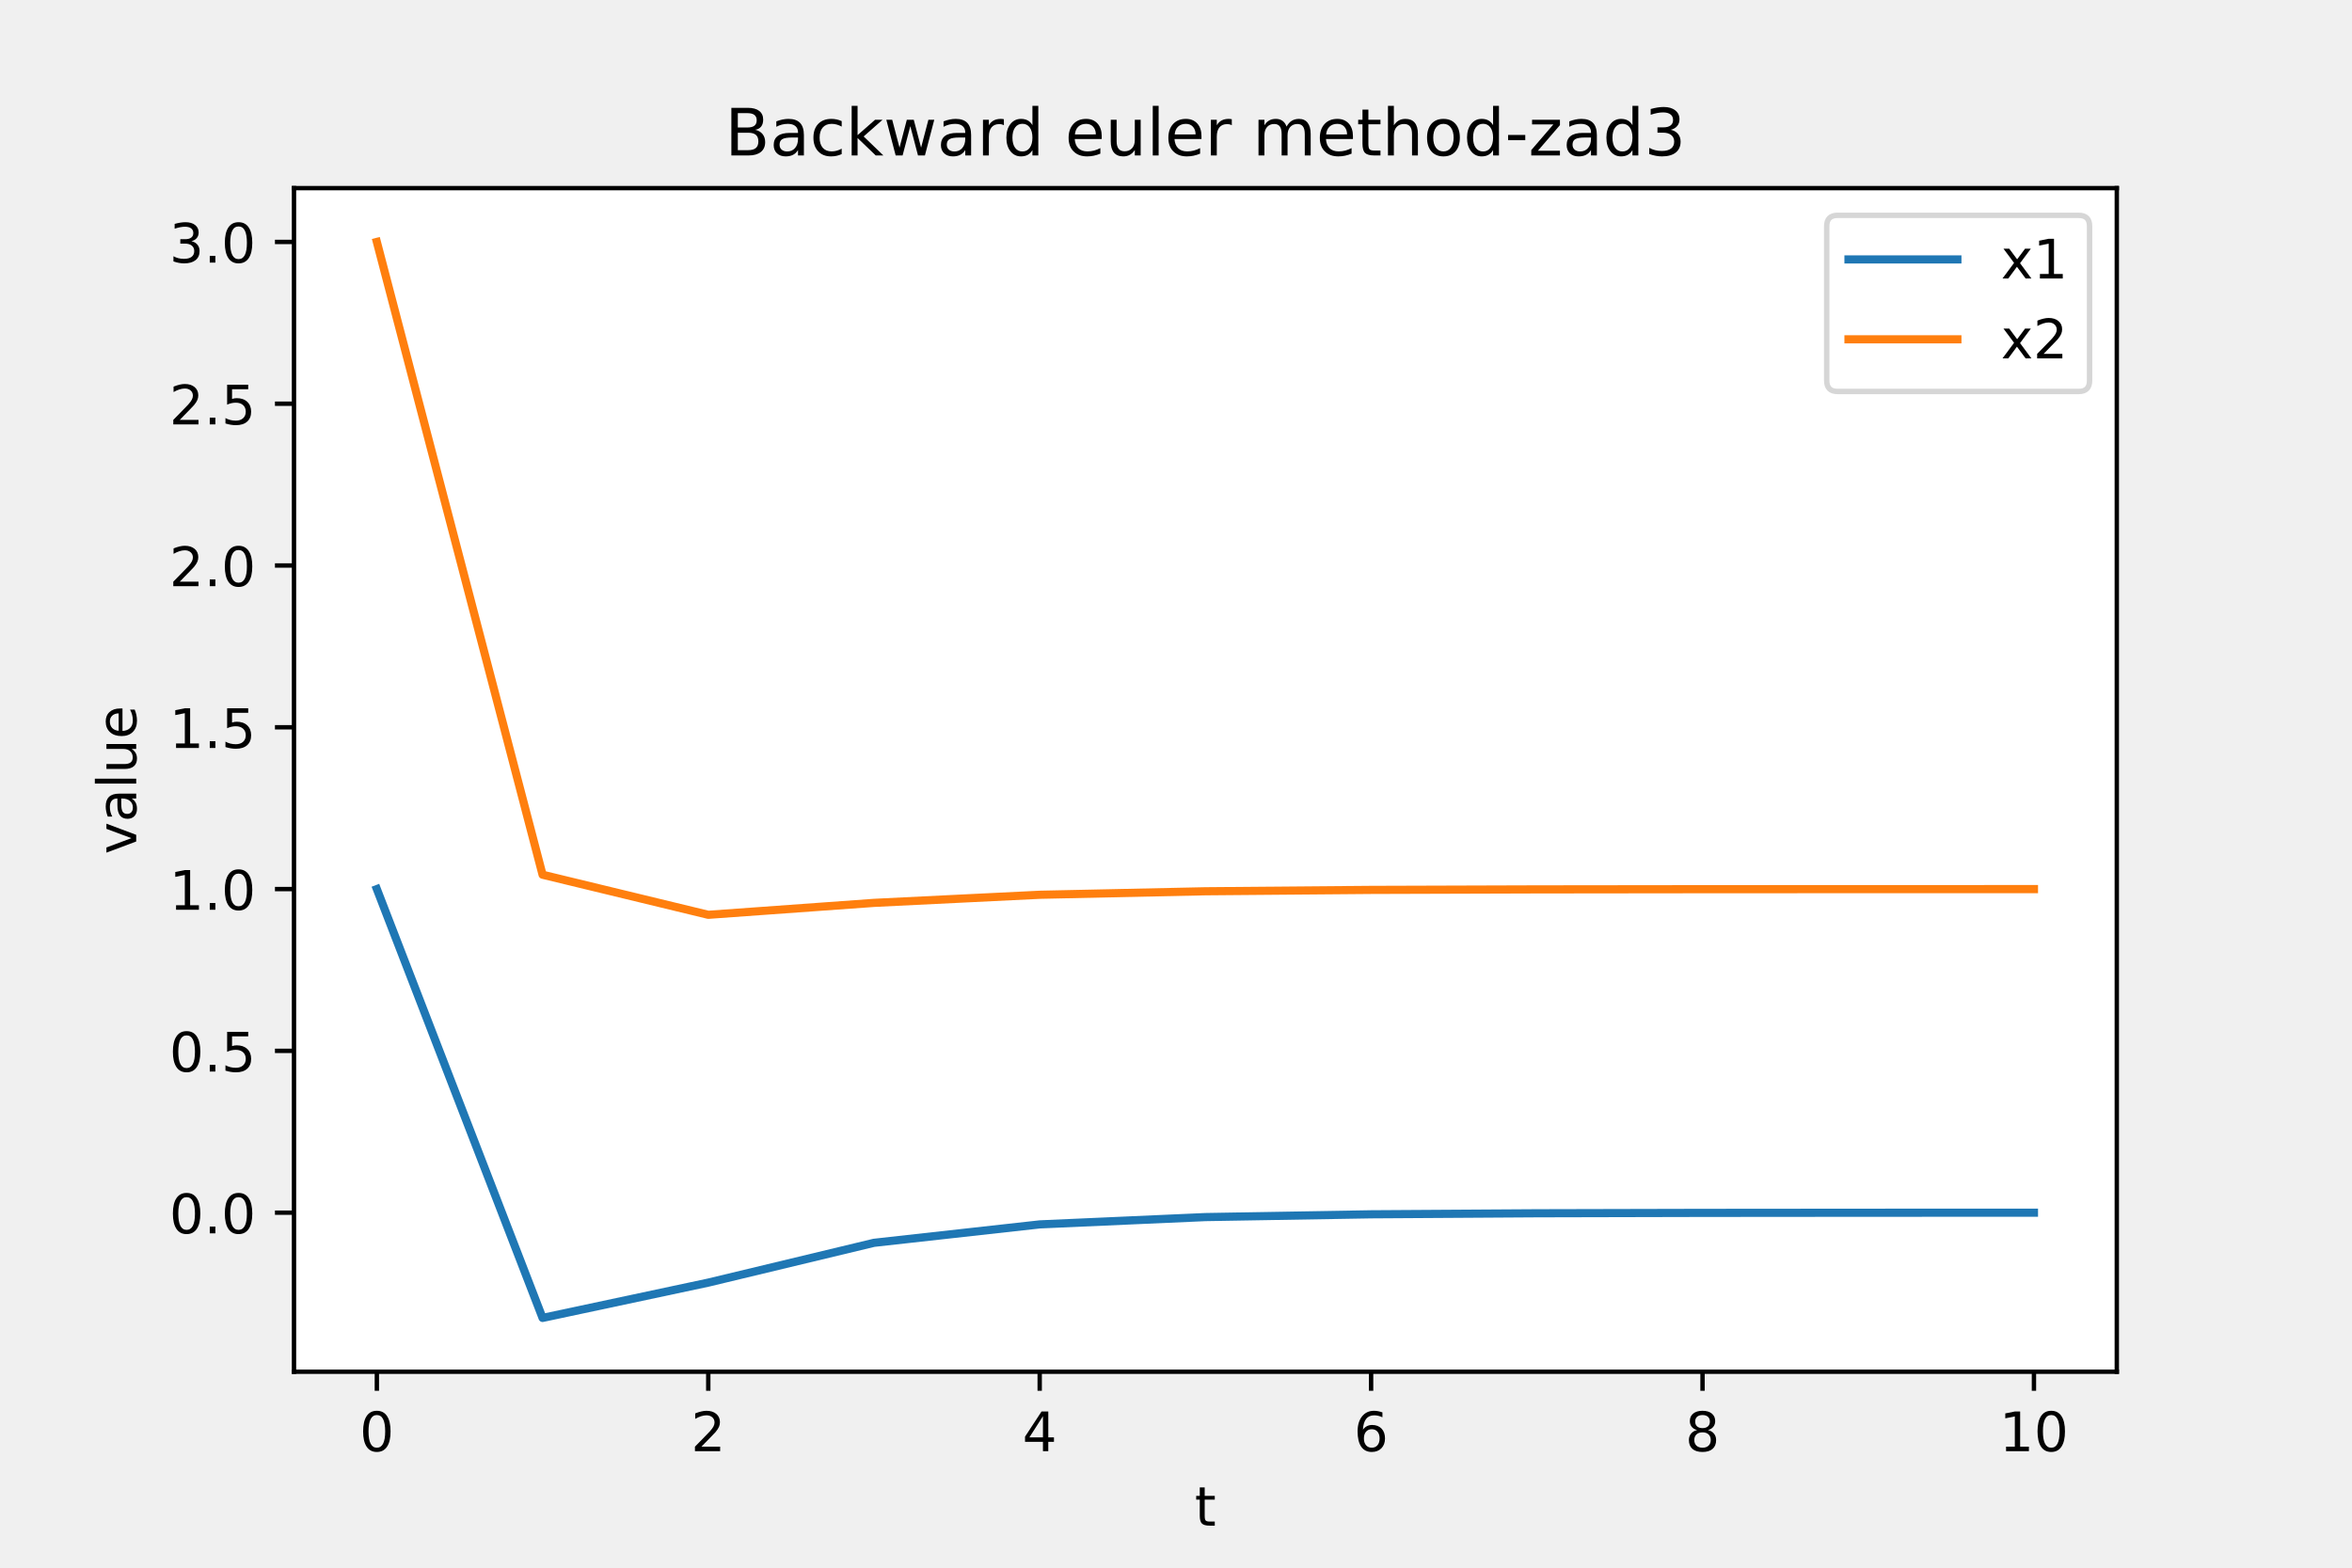
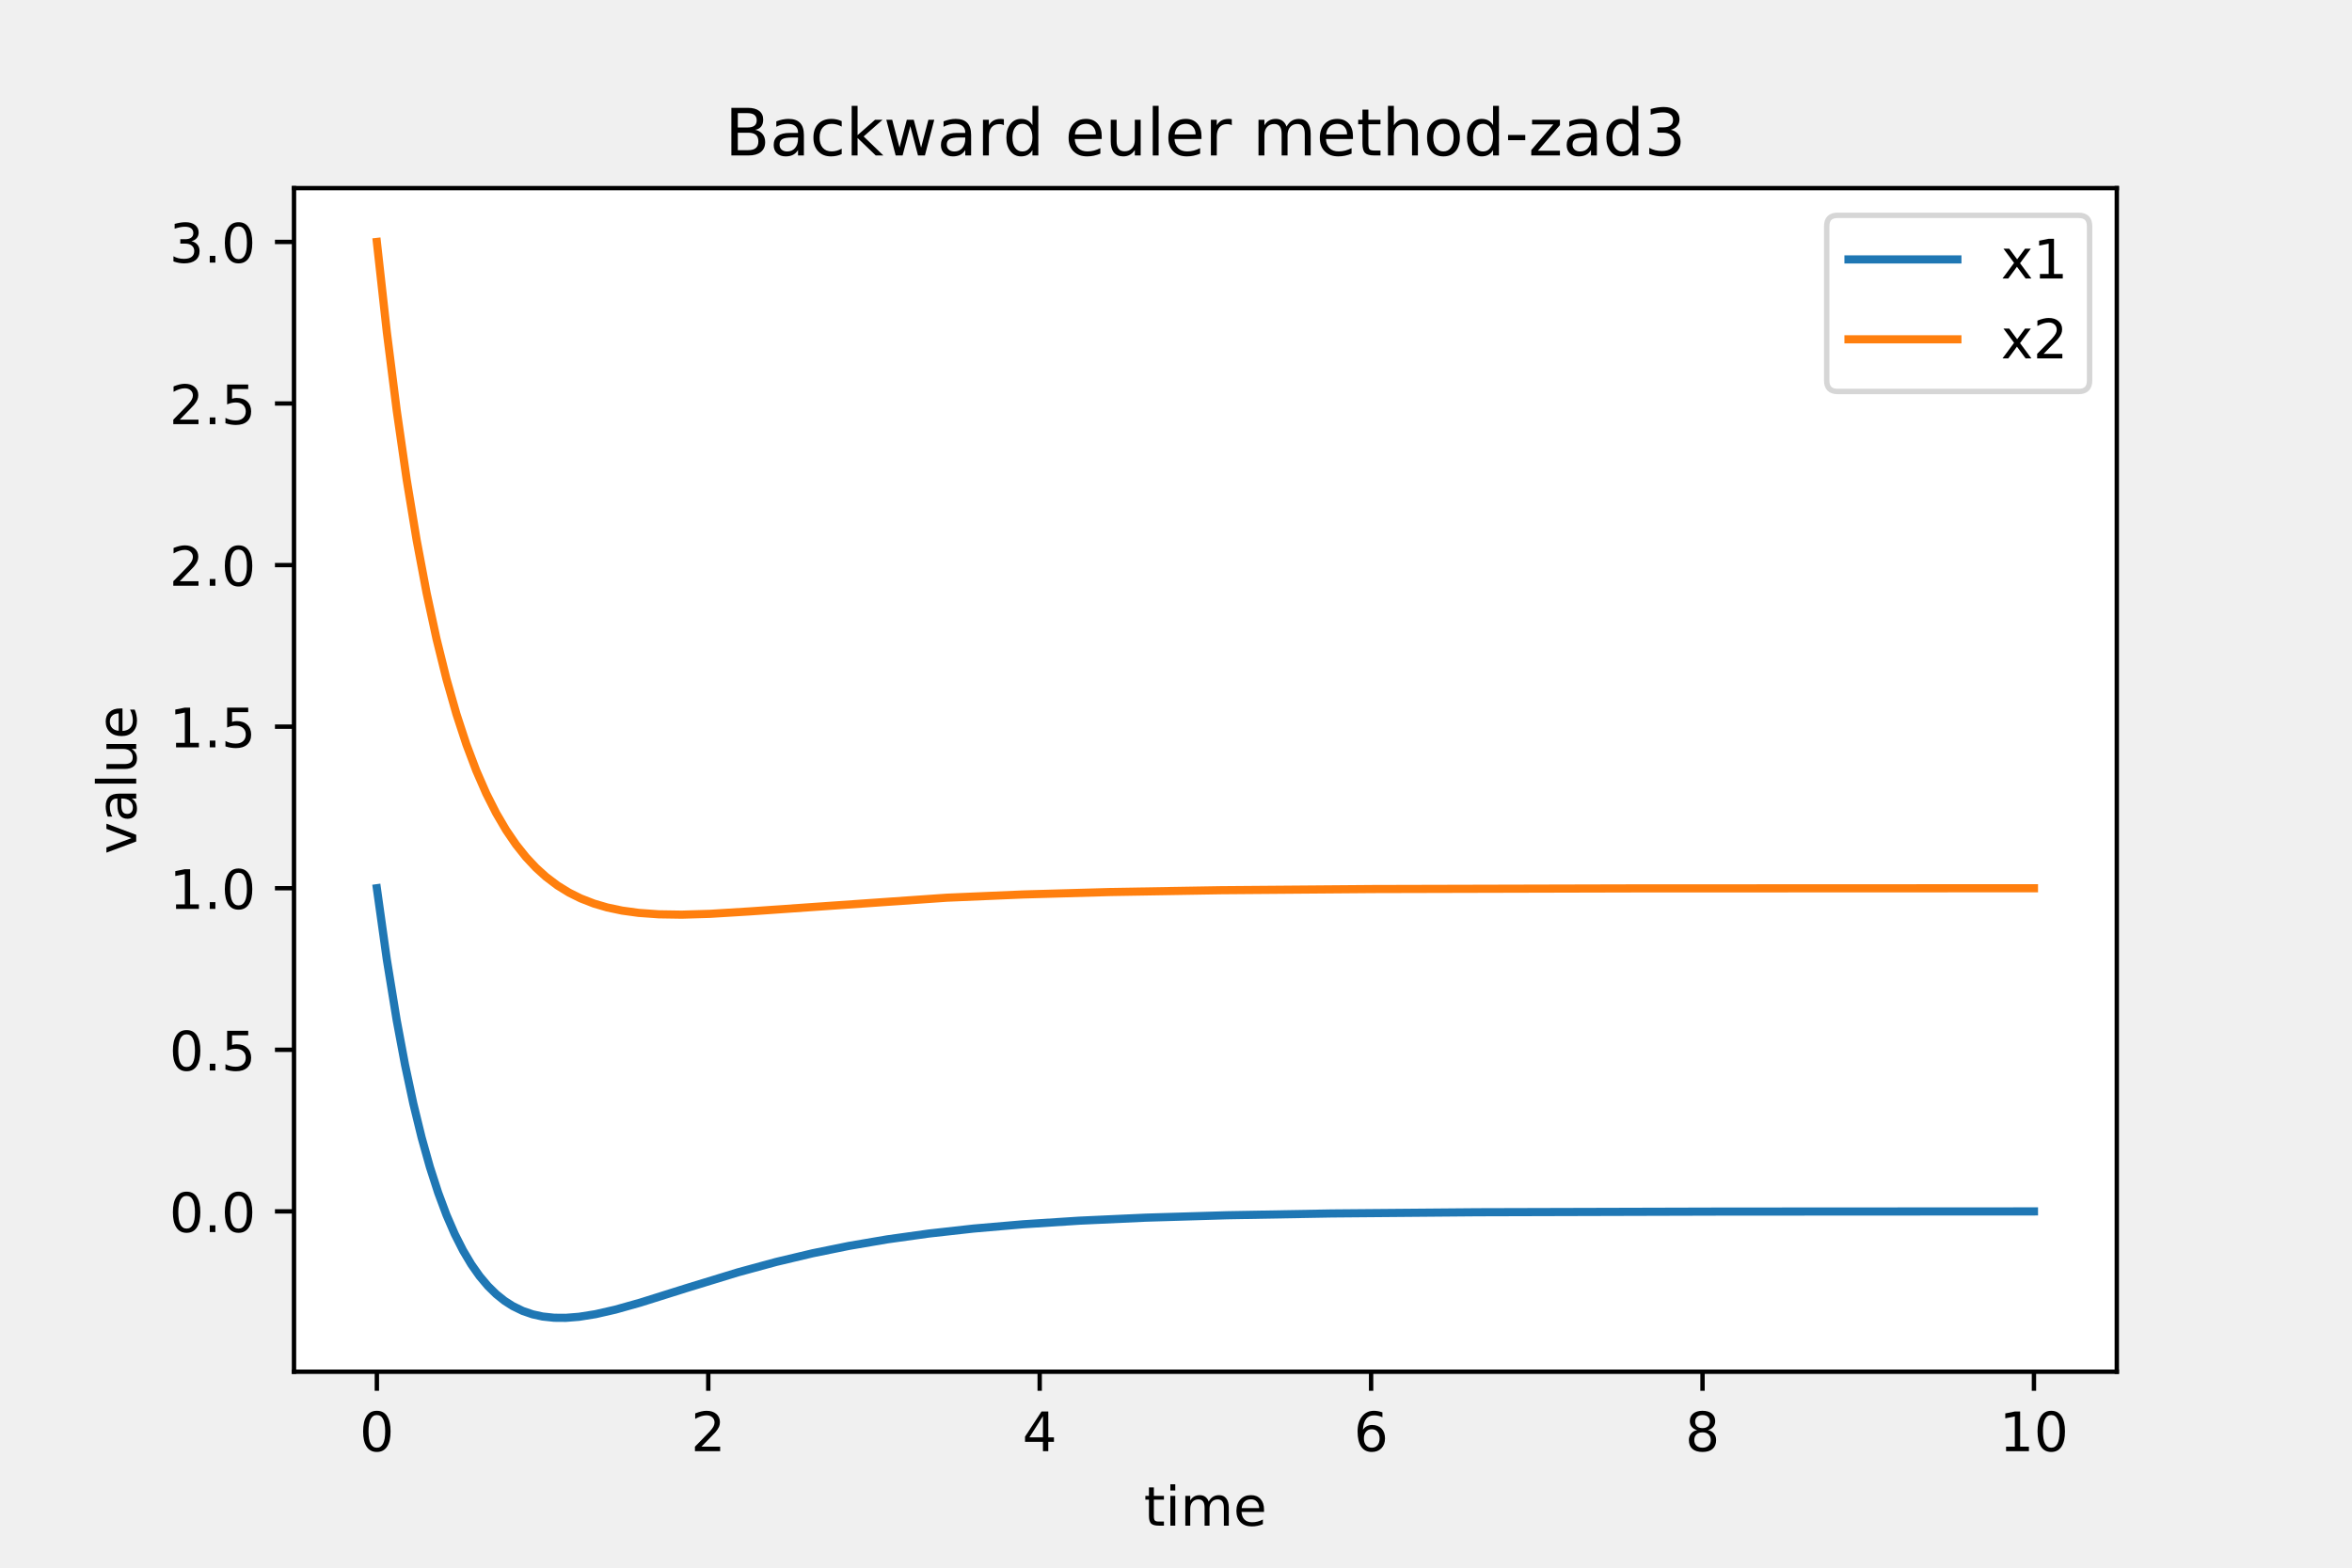
<svg xmlns="http://www.w3.org/2000/svg" xmlns:xlink="http://www.w3.org/1999/xlink" height="288pt" version="1.1" viewBox="0 0 432 288" width="432pt">
  <defs>
    <style type="text/css">*{stroke-linecap:butt;stroke-linejoin:round;}</style>
  </defs>
  <g id="figure_1">
    <g id="patch_1">
      <path d="M 0 288  L 432 288  L 432 0  L 0 0  z " style="fill:none;" />
    </g>
    <g id="axes_1">
      <g id="patch_2">
        <path d="M 54 252  L 388.8 252  L 388.8 34.56  L 54 34.56  z " style="fill:#ffffff;" />
      </g>
      <g id="matplotlib.axis_1">
        <g id="xtick_1">
          <g id="line2d_1">
            <defs>
-               <path d="M 0 0  L 0 3.5  " id="m00fe6ed8d9" style="stroke:#000000;stroke-width:0.8;" />
-             </defs>
-             <g>
-               <use style="stroke:#000000;stroke-width:0.8;" x="69.218" xlink:href="#m00fe6ed8d9" y="252" />
+               <path d="M 0 0  L 0 3.5  " id="ma1a1197de5" style="stroke:#000000;stroke-width:0.8;" />
+             </defs>
+             <g>
+               <use style="stroke:#000000;stroke-width:0.8;" x="69.218" xlink:href="#ma1a1197de5" y="252" />
            </g>
          </g>
          <g id="text_1">
            <g transform="translate(66.03693 266.5984)scale(0.1 -0.1)">
              <defs>
                <path d="M 31.781 66.406  Q 24.172 66.406 20.328 58.906  Q 16.5 51.422 16.5 36.375  Q 16.5 21.391 20.328 13.891  Q 24.172 6.391 31.781 6.391  Q 39.453 6.391 43.281 13.891  Q 47.125 21.391 47.125 36.375  Q 47.125 51.422 43.281 58.906  Q 39.453 66.406 31.781 66.406  z M 31.781 74.219  Q 44.047 74.219 50.516 64.516  Q 56.984 54.828 56.984 36.375  Q 56.984 17.969 50.516 8.266  Q 44.047 -1.422 31.781 -1.422  Q 19.531 -1.422 13.062 8.266  Q 6.594 17.969 6.594 36.375  Q 6.594 54.828 13.062 64.516  Q 19.531 74.219 31.781 74.219  z " id="DejaVuSans-48" />
              </defs>
              <use xlink:href="#DejaVuSans-48" />
            </g>
          </g>
        </g>
        <g id="xtick_2">
          <g id="line2d_2">
            <g>
-               <use style="stroke:#000000;stroke-width:0.8;" x="130.091" xlink:href="#m00fe6ed8d9" y="252" />
+               <use style="stroke:#000000;stroke-width:0.8;" x="130.091" xlink:href="#ma1a1197de5" y="252" />
            </g>
          </g>
          <g id="text_2">
            <g transform="translate(126.9097 266.5984)scale(0.1 -0.1)">
              <defs>
                <path d="M 19.188 8.297  L 53.609 8.297  L 53.609 0  L 7.328 0  L 7.328 8.297  Q 12.938 14.109 22.625 23.891  Q 32.328 33.688 34.812 36.531  Q 39.547 41.844 41.422 45.531  Q 43.312 49.219 43.312 52.781  Q 43.312 58.594 39.234 62.25  Q 35.156 65.922 28.609 65.922  Q 23.969 65.922 18.812 64.312  Q 13.672 62.703 7.812 59.422  L 7.812 69.391  Q 13.766 71.781 18.938 73  Q 24.125 74.219 28.422 74.219  Q 39.75 74.219 46.484 68.547  Q 53.219 62.891 53.219 53.422  Q 53.219 48.922 51.531 44.891  Q 49.859 40.875 45.406 35.406  Q 44.188 33.984 37.641 27.219  Q 31.109 20.453 19.188 8.297  z " id="DejaVuSans-50" />
              </defs>
              <use xlink:href="#DejaVuSans-50" />
            </g>
          </g>
        </g>
        <g id="xtick_3">
          <g id="line2d_3">
            <g>
-               <use style="stroke:#000000;stroke-width:0.8;" x="190.964" xlink:href="#m00fe6ed8d9" y="252" />
+               <use style="stroke:#000000;stroke-width:0.8;" x="190.964" xlink:href="#ma1a1197de5" y="252" />
            </g>
          </g>
          <g id="text_3">
            <g transform="translate(187.7824 266.5984)scale(0.1 -0.1)">
              <defs>
                <path d="M 37.797 64.312  L 12.891 25.391  L 37.797 25.391  z M 35.203 72.906  L 47.609 72.906  L 47.609 25.391  L 58.016 25.391  L 58.016 17.188  L 47.609 17.188  L 47.609 0  L 37.797 0  L 37.797 17.188  L 4.891 17.188  L 4.891 26.703  z " id="DejaVuSans-52" />
              </defs>
              <use xlink:href="#DejaVuSans-52" />
            </g>
          </g>
        </g>
        <g id="xtick_4">
          <g id="line2d_4">
            <g>
-               <use style="stroke:#000000;stroke-width:0.8;" x="251.836" xlink:href="#m00fe6ed8d9" y="252" />
+               <use style="stroke:#000000;stroke-width:0.8;" x="251.836" xlink:href="#ma1a1197de5" y="252" />
            </g>
          </g>
          <g id="text_4">
            <g transform="translate(248.6551 266.5984)scale(0.1 -0.1)">
              <defs>
                <path d="M 33.016 40.375  Q 26.375 40.375 22.484 35.828  Q 18.609 31.297 18.609 23.391  Q 18.609 15.531 22.484 10.953  Q 26.375 6.391 33.016 6.391  Q 39.656 6.391 43.531 10.953  Q 47.406 15.531 47.406 23.391  Q 47.406 31.297 43.531 35.828  Q 39.656 40.375 33.016 40.375  z M 52.594 71.297  L 52.594 62.312  Q 48.875 64.062 45.094 64.984  Q 41.312 65.922 37.594 65.922  Q 27.828 65.922 22.672 59.328  Q 17.531 52.734 16.797 39.406  Q 19.672 43.656 24.016 45.922  Q 28.375 48.188 33.594 48.188  Q 44.578 48.188 50.953 41.516  Q 57.328 34.859 57.328 23.391  Q 57.328 12.156 50.688 5.359  Q 44.047 -1.422 33.016 -1.422  Q 20.359 -1.422 13.672 8.266  Q 6.984 17.969 6.984 36.375  Q 6.984 53.656 15.188 63.938  Q 23.391 74.219 37.203 74.219  Q 40.922 74.219 44.703 73.484  Q 48.484 72.75 52.594 71.297  z " id="DejaVuSans-54" />
              </defs>
              <use xlink:href="#DejaVuSans-54" />
            </g>
          </g>
        </g>
        <g id="xtick_5">
          <g id="line2d_5">
            <g>
-               <use style="stroke:#000000;stroke-width:0.8;" x="312.709" xlink:href="#m00fe6ed8d9" y="252" />
+               <use style="stroke:#000000;stroke-width:0.8;" x="312.709" xlink:href="#ma1a1197de5" y="252" />
            </g>
          </g>
          <g id="text_5">
            <g transform="translate(309.5278 266.5984)scale(0.1 -0.1)">
              <defs>
                <path d="M 31.781 34.625  Q 24.75 34.625 20.719 30.859  Q 16.703 27.094 16.703 20.516  Q 16.703 13.922 20.719 10.156  Q 24.75 6.391 31.781 6.391  Q 38.812 6.391 42.859 10.172  Q 46.922 13.969 46.922 20.516  Q 46.922 27.094 42.891 30.859  Q 38.875 34.625 31.781 34.625  z M 21.922 38.812  Q 15.578 40.375 12.031 44.719  Q 8.5 49.078 8.5 55.328  Q 8.5 64.062 14.719 69.141  Q 20.953 74.219 31.781 74.219  Q 42.672 74.219 48.875 69.141  Q 55.078 64.062 55.078 55.328  Q 55.078 49.078 51.531 44.719  Q 48 40.375 41.703 38.812  Q 48.828 37.156 52.797 32.312  Q 56.781 27.484 56.781 20.516  Q 56.781 9.906 50.312 4.234  Q 43.844 -1.422 31.781 -1.422  Q 19.734 -1.422 13.25 4.234  Q 6.781 9.906 6.781 20.516  Q 6.781 27.484 10.781 32.312  Q 14.797 37.156 21.922 38.812  z M 18.312 54.391  Q 18.312 48.734 21.844 45.562  Q 25.391 42.391 31.781 42.391  Q 38.141 42.391 41.719 45.562  Q 45.312 48.734 45.312 54.391  Q 45.312 60.062 41.719 63.234  Q 38.141 66.406 31.781 66.406  Q 25.391 66.406 21.844 63.234  Q 18.312 60.062 18.312 54.391  z " id="DejaVuSans-56" />
              </defs>
              <use xlink:href="#DejaVuSans-56" />
            </g>
          </g>
        </g>
        <g id="xtick_6">
          <g id="line2d_6">
            <g>
-               <use style="stroke:#000000;stroke-width:0.8;" x="373.582" xlink:href="#m00fe6ed8d9" y="252" />
+               <use style="stroke:#000000;stroke-width:0.8;" x="373.582" xlink:href="#ma1a1197de5" y="252" />
            </g>
          </g>
          <g id="text_6">
            <g transform="translate(367.2193 266.5984)scale(0.1 -0.1)">
              <defs>
                <path d="M 12.406 8.297  L 28.516 8.297  L 28.516 63.922  L 10.984 60.406  L 10.984 69.391  L 28.422 72.906  L 38.281 72.906  L 38.281 8.297  L 54.391 8.297  L 54.391 0  L 12.406 0  z " id="DejaVuSans-49" />
              </defs>
              <use xlink:href="#DejaVuSans-49" />
              <use x="63.623" xlink:href="#DejaVuSans-48" />
            </g>
          </g>
        </g>
        <g id="text_7">
-           <g transform="translate(219.4398 280.2766)scale(0.1 -0.1)">
+           <g transform="translate(210.1039 280.2766)scale(0.1 -0.1)">
            <defs>
              <path d="M 18.312 70.219  L 18.312 54.688  L 36.812 54.688  L 36.812 47.703  L 18.312 47.703  L 18.312 18.016  Q 18.312 11.328 20.141 9.422  Q 21.969 7.516 27.594 7.516  L 36.812 7.516  L 36.812 0  L 27.594 0  Q 17.188 0 13.234 3.875  Q 9.281 7.766 9.281 18.016  L 9.281 47.703  L 2.688 47.703  L 2.688 54.688  L 9.281 54.688  L 9.281 70.219  z " id="DejaVuSans-116" />
+               <path d="M 9.422 54.688  L 18.406 54.688  L 18.406 0  L 9.422 0  z M 9.422 75.984  L 18.406 75.984  L 18.406 64.594  L 9.422 64.594  z " id="DejaVuSans-105" />
+               <path d="M 52 44.188  Q 55.375 50.25 60.062 53.125  Q 64.75 56 71.094 56  Q 79.641 56 84.281 50.016  Q 88.922 44.047 88.922 33.016  L 88.922 0  L 79.891 0  L 79.891 32.719  Q 79.891 40.578 77.094 44.375  Q 74.312 48.188 68.609 48.188  Q 61.625 48.188 57.562 43.547  Q 53.516 38.922 53.516 30.906  L 53.516 0  L 44.484 0  L 44.484 32.719  Q 44.484 40.625 41.703 44.406  Q 38.922 48.188 33.109 48.188  Q 26.219 48.188 22.156 43.531  Q 18.109 38.875 18.109 30.906  L 18.109 0  L 9.078 0  L 9.078 54.688  L 18.109 54.688  L 18.109 46.188  Q 21.188 51.219 25.484 53.609  Q 29.781 56 35.688 56  Q 41.656 56 45.828 52.969  Q 50 49.953 52 44.188  z " id="DejaVuSans-109" />
+               <path d="M 56.203 29.594  L 56.203 25.203  L 14.891 25.203  Q 15.484 15.922 20.484 11.062  Q 25.484 6.203 34.422 6.203  Q 39.594 6.203 44.453 7.469  Q 49.312 8.734 54.109 11.281  L 54.109 2.781  Q 49.266 0.734 44.188 -0.344  Q 39.109 -1.422 33.891 -1.422  Q 20.797 -1.422 13.156 6.188  Q 5.516 13.812 5.516 26.812  Q 5.516 40.234 12.766 48.109  Q 20.016 56 32.328 56  Q 43.359 56 49.781 48.891  Q 56.203 41.797 56.203 29.594  z M 47.219 32.234  Q 47.125 39.594 43.094 43.984  Q 39.062 48.391 32.422 48.391  Q 24.906 48.391 20.391 44.141  Q 15.875 39.891 15.188 32.172  z " id="DejaVuSans-101" />
            </defs>
            <use xlink:href="#DejaVuSans-116" />
+             <use x="39.209" xlink:href="#DejaVuSans-105" />
+             <use x="66.992" xlink:href="#DejaVuSans-109" />
+             <use x="164.404" xlink:href="#DejaVuSans-101" />
          </g>
        </g>
      </g>
      <g id="matplotlib.axis_2">
        <g id="ytick_1">
          <g id="line2d_7">
            <defs>
-               <path d="M 0 0  L -3.5 0  " id="mfc6f43045e" style="stroke:#000000;stroke-width:0.8;" />
-             </defs>
-             <g>
-               <use style="stroke:#000000;stroke-width:0.8;" x="54" xlink:href="#mfc6f43045e" y="222.778" />
+               <path d="M 0 0  L -3.5 0  " id="mdc15145efb" style="stroke:#000000;stroke-width:0.8;" />
+             </defs>
+             <g>
+               <use style="stroke:#000000;stroke-width:0.8;" x="54" xlink:href="#mdc15145efb" y="222.542" />
            </g>
          </g>
          <g id="text_8">
-             <g transform="translate(31.09688 226.5768)scale(0.1 -0.1)">
+             <g transform="translate(31.09688 226.3415)scale(0.1 -0.1)">
              <defs>
                <path d="M 10.688 12.406  L 21 12.406  L 21 0  L 10.688 0  z " id="DejaVuSans-46" />
              </defs>
              <use xlink:href="#DejaVuSans-48" />
              <use x="63.623" xlink:href="#DejaVuSans-46" />
              <use x="95.41" xlink:href="#DejaVuSans-48" />
            </g>
          </g>
        </g>
        <g id="ytick_2">
          <g id="line2d_8">
            <g>
-               <use style="stroke:#000000;stroke-width:0.8;" x="54" xlink:href="#mfc6f43045e" y="193.055" />
+               <use style="stroke:#000000;stroke-width:0.8;" x="54" xlink:href="#mdc15145efb" y="192.859" />
            </g>
          </g>
          <g id="text_9">
-             <g transform="translate(31.09688 196.8545)scale(0.1 -0.1)">
+             <g transform="translate(31.09688 196.6584)scale(0.1 -0.1)">
              <defs>
                <path d="M 10.797 72.906  L 49.516 72.906  L 49.516 64.594  L 19.828 64.594  L 19.828 46.734  Q 21.969 47.469 24.109 47.828  Q 26.266 48.188 28.422 48.188  Q 40.625 48.188 47.75 41.5  Q 54.891 34.812 54.891 23.391  Q 54.891 11.625 47.562 5.094  Q 40.234 -1.422 26.906 -1.422  Q 22.312 -1.422 17.547 -0.641  Q 12.797 0.141 7.719 1.703  L 7.719 11.625  Q 12.109 9.234 16.797 8.062  Q 21.484 6.891 26.703 6.891  Q 35.156 6.891 40.078 11.328  Q 45.016 15.766 45.016 23.391  Q 45.016 31 40.078 35.438  Q 35.156 39.891 26.703 39.891  Q 22.75 39.891 18.812 39.016  Q 14.891 38.141 10.797 36.281  z " id="DejaVuSans-53" />
              </defs>
              <use xlink:href="#DejaVuSans-48" />
              <use x="63.623" xlink:href="#DejaVuSans-46" />
              <use x="95.41" xlink:href="#DejaVuSans-53" />
            </g>
          </g>
        </g>
        <g id="ytick_3">
          <g id="line2d_9">
            <g>
-               <use style="stroke:#000000;stroke-width:0.8;" x="54" xlink:href="#mfc6f43045e" y="163.333" />
+               <use style="stroke:#000000;stroke-width:0.8;" x="54" xlink:href="#mdc15145efb" y="163.176" />
            </g>
          </g>
          <g id="text_10">
-             <g transform="translate(31.09688 167.1322)scale(0.1 -0.1)">
+             <g transform="translate(31.09688 166.9753)scale(0.1 -0.1)">
              <use xlink:href="#DejaVuSans-49" />
              <use x="63.623" xlink:href="#DejaVuSans-46" />
              <use x="95.41" xlink:href="#DejaVuSans-48" />
            </g>
          </g>
        </g>
        <g id="ytick_4">
          <g id="line2d_10">
            <g>
-               <use style="stroke:#000000;stroke-width:0.8;" x="54" xlink:href="#mfc6f43045e" y="133.611" />
+               <use style="stroke:#000000;stroke-width:0.8;" x="54" xlink:href="#mdc15145efb" y="133.493" />
            </g>
          </g>
          <g id="text_11">
-             <g transform="translate(31.09688 137.4098)scale(0.1 -0.1)">
+             <g transform="translate(31.09688 137.2922)scale(0.1 -0.1)">
              <use xlink:href="#DejaVuSans-49" />
              <use x="63.623" xlink:href="#DejaVuSans-46" />
              <use x="95.41" xlink:href="#DejaVuSans-53" />
            </g>
          </g>
        </g>
        <g id="ytick_5">
          <g id="line2d_11">
            <g>
-               <use style="stroke:#000000;stroke-width:0.8;" x="54" xlink:href="#mfc6f43045e" y="103.888" />
+               <use style="stroke:#000000;stroke-width:0.8;" x="54" xlink:href="#mdc15145efb" y="103.81" />
            </g>
          </g>
          <g id="text_12">
-             <g transform="translate(31.09688 107.6875)scale(0.1 -0.1)">
+             <g transform="translate(31.09688 107.6091)scale(0.1 -0.1)">
              <use xlink:href="#DejaVuSans-50" />
              <use x="63.623" xlink:href="#DejaVuSans-46" />
              <use x="95.41" xlink:href="#DejaVuSans-48" />
            </g>
          </g>
        </g>
        <g id="ytick_6">
          <g id="line2d_12">
            <g>
-               <use style="stroke:#000000;stroke-width:0.8;" x="54" xlink:href="#mfc6f43045e" y="74.166" />
+               <use style="stroke:#000000;stroke-width:0.8;" x="54" xlink:href="#mdc15145efb" y="74.127" />
            </g>
          </g>
          <g id="text_13">
-             <g transform="translate(31.09688 77.96519)scale(0.1 -0.1)">
+             <g transform="translate(31.09688 77.92596)scale(0.1 -0.1)">
              <use xlink:href="#DejaVuSans-50" />
              <use x="63.623" xlink:href="#DejaVuSans-46" />
              <use x="95.41" xlink:href="#DejaVuSans-53" />
            </g>
          </g>
        </g>
        <g id="ytick_7">
          <g id="line2d_13">
            <g>
-               <use style="stroke:#000000;stroke-width:0.8;" x="54" xlink:href="#mfc6f43045e" y="44.444" />
+               <use style="stroke:#000000;stroke-width:0.8;" x="54" xlink:href="#mdc15145efb" y="44.444" />
            </g>
          </g>
          <g id="text_14">
            <g transform="translate(31.09688 48.24285)scale(0.1 -0.1)">
              <defs>
                <path d="M 40.578 39.312  Q 47.656 37.797 51.625 33  Q 55.609 28.219 55.609 21.188  Q 55.609 10.406 48.188 4.484  Q 40.766 -1.422 27.094 -1.422  Q 22.516 -1.422 17.656 -0.516  Q 12.797 0.391 7.625 2.203  L 7.625 11.719  Q 11.719 9.328 16.594 8.109  Q 21.484 6.891 26.812 6.891  Q 36.078 6.891 40.938 10.547  Q 45.797 14.203 45.797 21.188  Q 45.797 27.641 41.281 31.266  Q 36.766 34.906 28.719 34.906  L 20.219 34.906  L 20.219 43.016  L 29.109 43.016  Q 36.375 43.016 40.234 45.922  Q 44.094 48.828 44.094 54.297  Q 44.094 59.906 40.109 62.906  Q 36.141 65.922 28.719 65.922  Q 24.656 65.922 20.016 65.031  Q 15.375 64.156 9.812 62.312  L 9.812 71.094  Q 15.438 72.656 20.344 73.438  Q 25.25 74.219 29.594 74.219  Q 40.828 74.219 47.359 69.109  Q 53.906 64.016 53.906 55.328  Q 53.906 49.266 50.438 45.094  Q 46.969 40.922 40.578 39.312  z " id="DejaVuSans-51" />
              </defs>
              <use xlink:href="#DejaVuSans-51" />
              <use x="63.623" xlink:href="#DejaVuSans-46" />
              <use x="95.41" xlink:href="#DejaVuSans-48" />
            </g>
          </g>
        </g>
        <g id="text_15">
          <g transform="translate(25.01719 156.9378)rotate(-90)scale(0.1 -0.1)">
            <defs>
              <path d="M 2.984 54.688  L 12.5 54.688  L 29.594 8.797  L 46.688 54.688  L 56.203 54.688  L 35.688 0  L 23.484 0  z " id="DejaVuSans-118" />
              <path d="M 34.281 27.484  Q 23.391 27.484 19.188 25  Q 14.984 22.516 14.984 16.5  Q 14.984 11.719 18.141 8.906  Q 21.297 6.109 26.703 6.109  Q 34.188 6.109 38.703 11.406  Q 43.219 16.703 43.219 25.484  L 43.219 27.484  z M 52.203 31.203  L 52.203 0  L 43.219 0  L 43.219 8.297  Q 40.141 3.328 35.547 0.953  Q 30.953 -1.422 24.312 -1.422  Q 15.922 -1.422 10.953 3.297  Q 6 8.016 6 15.922  Q 6 25.141 12.172 29.828  Q 18.359 34.516 30.609 34.516  L 43.219 34.516  L 43.219 35.406  Q 43.219 41.609 39.141 45  Q 35.062 48.391 27.688 48.391  Q 23 48.391 18.547 47.266  Q 14.109 46.141 10.016 43.891  L 10.016 52.203  Q 14.938 54.109 19.578 55.047  Q 24.219 56 28.609 56  Q 40.484 56 46.344 49.844  Q 52.203 43.703 52.203 31.203  z " id="DejaVuSans-97" />
              <path d="M 9.422 75.984  L 18.406 75.984  L 18.406 0  L 9.422 0  z " id="DejaVuSans-108" />
              <path d="M 8.5 21.578  L 8.5 54.688  L 17.484 54.688  L 17.484 21.922  Q 17.484 14.156 20.5 10.266  Q 23.531 6.391 29.594 6.391  Q 36.859 6.391 41.078 11.031  Q 45.312 15.672 45.312 23.688  L 45.312 54.688  L 54.297 54.688  L 54.297 0  L 45.312 0  L 45.312 8.406  Q 42.047 3.422 37.719 1  Q 33.406 -1.422 27.688 -1.422  Q 18.266 -1.422 13.375 4.438  Q 8.5 10.297 8.5 21.578  z M 31.109 56  z " id="DejaVuSans-117" />
-               <path d="M 56.203 29.594  L 56.203 25.203  L 14.891 25.203  Q 15.484 15.922 20.484 11.062  Q 25.484 6.203 34.422 6.203  Q 39.594 6.203 44.453 7.469  Q 49.312 8.734 54.109 11.281  L 54.109 2.781  Q 49.266 0.734 44.188 -0.344  Q 39.109 -1.422 33.891 -1.422  Q 20.797 -1.422 13.156 6.188  Q 5.516 13.812 5.516 26.812  Q 5.516 40.234 12.766 48.109  Q 20.016 56 32.328 56  Q 43.359 56 49.781 48.891  Q 56.203 41.797 56.203 29.594  z M 47.219 32.234  Q 47.125 39.594 43.094 43.984  Q 39.062 48.391 32.422 48.391  Q 24.906 48.391 20.391 44.141  Q 15.875 39.891 15.188 32.172  z " id="DejaVuSans-101" />
            </defs>
            <use xlink:href="#DejaVuSans-118" />
            <use x="59.18" xlink:href="#DejaVuSans-97" />
            <use x="120.459" xlink:href="#DejaVuSans-108" />
            <use x="148.242" xlink:href="#DejaVuSans-117" />
            <use x="211.621" xlink:href="#DejaVuSans-101" />
          </g>
        </g>
      </g>
      <g id="line2d_14">
-         <path clip-path="url(#p1fa5f31768)" d="M 69.218 163.333  L 99.655 242.116  L 130.091 235.63  L 160.527 228.317  L 190.964 224.934  L 221.4 223.59  L 251.836 223.08  L 282.273 222.89  L 312.709 222.819  L 343.145 222.793  L 373.582 222.783  " style="fill:none;stroke:#1f77b4;stroke-linecap:square;stroke-width:1.5;" />
+         <path clip-path="url(#p334e396794)" d="M 69.218 163.176  L 71.044 176.247  L 72.871 187.482  L 74.392 195.606  L 75.914 202.73  L 77.436 208.961  L 78.958 214.392  L 80.48 219.11  L 82.001 223.191  L 83.523 226.705  L 85.045 229.715  L 86.567 232.275  L 88.089 234.437  L 89.611 236.246  L 91.132 237.742  L 92.654 238.962  L 94.176 239.938  L 96.002 240.828  L 97.828 241.455  L 99.655 241.856  L 101.785 242.084  L 103.916 242.1  L 106.351 241.907  L 109.394 241.424  L 113.047 240.589  L 117.612 239.304  L 126.134 236.623  L 135.569 233.734  L 142.57 231.828  L 149.266 230.238  L 155.962 228.878  L 162.962 227.683  L 170.571 226.619  L 178.789 225.702  L 187.92 224.914  L 198.268 224.249  L 210.443 223.697  L 225.357 223.256  L 244.532 222.925  L 271.316 222.702  L 316.361 222.579  L 373.582 222.548  L 373.582 222.548  " style="fill:none;stroke:#1f77b4;stroke-linecap:square;stroke-width:1.5;" />
      </g>
      <g id="line2d_15">
-         <path clip-path="url(#p1fa5f31768)" d="M 69.218 44.444  L 99.655 160.694  L 130.091 168.06  L 160.527 165.868  L 190.964 164.379  L 221.4 163.735  L 251.836 163.484  L 282.273 163.389  L 312.709 163.354  L 343.145 163.341  L 373.582 163.336  " style="fill:none;stroke:#ff7f0e;stroke-linecap:square;stroke-width:1.5;" />
+         <path clip-path="url(#p334e396794)" d="M 69.218 44.444  L 71.044 60.955  L 72.871 75.431  L 74.697 88.11  L 76.523 99.203  L 78.349 108.898  L 80.175 117.361  L 82.001 124.737  L 83.828 131.157  L 85.654 136.735  L 87.48 141.573  L 89.306 145.76  L 91.132 149.376  L 92.959 152.49  L 94.785 155.164  L 96.611 157.454  L 98.437 159.406  L 100.263 161.063  L 102.394 162.674  L 104.524 163.986  L 106.655 165.045  L 109.09 165.993  L 111.525 166.709  L 114.264 167.287  L 117.308 167.705  L 120.96 167.967  L 125.221 168.033  L 130.395 167.883  L 137.7 167.435  L 173.919 164.916  L 187.92 164.322  L 204.051 163.872  L 224.139 163.544  L 252.141 163.325  L 299.621 163.208  L 373.582 163.179  L 373.582 163.179  " style="fill:none;stroke:#ff7f0e;stroke-linecap:square;stroke-width:1.5;" />
      </g>
      <g id="patch_3">
        <path d="M 54 252  L 54 34.56  " style="fill:none;stroke:#000000;stroke-linecap:square;stroke-linejoin:miter;stroke-width:0.8;" />
      </g>
      <g id="patch_4">
        <path d="M 388.8 252  L 388.8 34.56  " style="fill:none;stroke:#000000;stroke-linecap:square;stroke-linejoin:miter;stroke-width:0.8;" />
      </g>
      <g id="patch_5">
        <path d="M 54 252  L 388.8 252  " style="fill:none;stroke:#000000;stroke-linecap:square;stroke-linejoin:miter;stroke-width:0.8;" />
      </g>
      <g id="patch_6">
        <path d="M 54 34.56  L 388.8 34.56  " style="fill:none;stroke:#000000;stroke-linecap:square;stroke-linejoin:miter;stroke-width:0.8;" />
      </g>
      <g id="text_16">
        <g transform="translate(133.1569 28.56)scale(0.12 -0.12)">
          <defs>
            <path d="M 19.672 34.812  L 19.672 8.109  L 35.5 8.109  Q 43.453 8.109 47.281 11.406  Q 51.125 14.703 51.125 21.484  Q 51.125 28.328 47.281 31.562  Q 43.453 34.812 35.5 34.812  z M 19.672 64.797  L 19.672 42.828  L 34.281 42.828  Q 41.5 42.828 45.031 45.531  Q 48.578 48.25 48.578 53.812  Q 48.578 59.328 45.031 62.062  Q 41.5 64.797 34.281 64.797  z M 9.812 72.906  L 35.016 72.906  Q 46.297 72.906 52.391 68.219  Q 58.5 63.531 58.5 54.891  Q 58.5 48.188 55.375 44.234  Q 52.25 40.281 46.188 39.312  Q 53.469 37.75 57.5 32.781  Q 61.531 27.828 61.531 20.406  Q 61.531 10.641 54.891 5.312  Q 48.25 0 35.984 0  L 9.812 0  z " id="DejaVuSans-66" />
            <path d="M 48.781 52.594  L 48.781 44.188  Q 44.969 46.297 41.141 47.344  Q 37.312 48.391 33.406 48.391  Q 24.656 48.391 19.812 42.844  Q 14.984 37.312 14.984 27.297  Q 14.984 17.281 19.812 11.734  Q 24.656 6.203 33.406 6.203  Q 37.312 6.203 41.141 7.25  Q 44.969 8.297 48.781 10.406  L 48.781 2.094  Q 45.016 0.344 40.984 -0.531  Q 36.969 -1.422 32.422 -1.422  Q 20.062 -1.422 12.781 6.344  Q 5.516 14.109 5.516 27.297  Q 5.516 40.672 12.859 48.328  Q 20.219 56 33.016 56  Q 37.156 56 41.109 55.141  Q 45.062 54.297 48.781 52.594  z " id="DejaVuSans-99" />
            <path d="M 9.078 75.984  L 18.109 75.984  L 18.109 31.109  L 44.922 54.688  L 56.391 54.688  L 27.391 29.109  L 57.625 0  L 45.906 0  L 18.109 26.703  L 18.109 0  L 9.078 0  z " id="DejaVuSans-107" />
            <path d="M 4.203 54.688  L 13.188 54.688  L 24.422 12.016  L 35.594 54.688  L 46.188 54.688  L 57.422 12.016  L 68.609 54.688  L 77.594 54.688  L 63.281 0  L 52.688 0  L 40.922 44.828  L 29.109 0  L 18.5 0  z " id="DejaVuSans-119" />
            <path d="M 41.109 46.297  Q 39.594 47.172 37.812 47.578  Q 36.031 48 33.891 48  Q 26.266 48 22.188 43.047  Q 18.109 38.094 18.109 28.812  L 18.109 0  L 9.078 0  L 9.078 54.688  L 18.109 54.688  L 18.109 46.188  Q 20.953 51.172 25.484 53.578  Q 30.031 56 36.531 56  Q 37.453 56 38.578 55.875  Q 39.703 55.766 41.062 55.516  z " id="DejaVuSans-114" />
            <path d="M 45.406 46.391  L 45.406 75.984  L 54.391 75.984  L 54.391 0  L 45.406 0  L 45.406 8.203  Q 42.578 3.328 38.25 0.953  Q 33.938 -1.422 27.875 -1.422  Q 17.969 -1.422 11.734 6.484  Q 5.516 14.406 5.516 27.297  Q 5.516 40.188 11.734 48.094  Q 17.969 56 27.875 56  Q 33.938 56 38.25 53.625  Q 42.578 51.266 45.406 46.391  z M 14.797 27.297  Q 14.797 17.391 18.875 11.75  Q 22.953 6.109 30.078 6.109  Q 37.203 6.109 41.297 11.75  Q 45.406 17.391 45.406 27.297  Q 45.406 37.203 41.297 42.844  Q 37.203 48.484 30.078 48.484  Q 22.953 48.484 18.875 42.844  Q 14.797 37.203 14.797 27.297  z " id="DejaVuSans-100" />
            <path id="DejaVuSans-32" />
-             <path d="M 52 44.188  Q 55.375 50.25 60.062 53.125  Q 64.75 56 71.094 56  Q 79.641 56 84.281 50.016  Q 88.922 44.047 88.922 33.016  L 88.922 0  L 79.891 0  L 79.891 32.719  Q 79.891 40.578 77.094 44.375  Q 74.312 48.188 68.609 48.188  Q 61.625 48.188 57.562 43.547  Q 53.516 38.922 53.516 30.906  L 53.516 0  L 44.484 0  L 44.484 32.719  Q 44.484 40.625 41.703 44.406  Q 38.922 48.188 33.109 48.188  Q 26.219 48.188 22.156 43.531  Q 18.109 38.875 18.109 30.906  L 18.109 0  L 9.078 0  L 9.078 54.688  L 18.109 54.688  L 18.109 46.188  Q 21.188 51.219 25.484 53.609  Q 29.781 56 35.688 56  Q 41.656 56 45.828 52.969  Q 50 49.953 52 44.188  z " id="DejaVuSans-109" />
            <path d="M 54.891 33.016  L 54.891 0  L 45.906 0  L 45.906 32.719  Q 45.906 40.484 42.875 44.328  Q 39.844 48.188 33.797 48.188  Q 26.516 48.188 22.312 43.547  Q 18.109 38.922 18.109 30.906  L 18.109 0  L 9.078 0  L 9.078 75.984  L 18.109 75.984  L 18.109 46.188  Q 21.344 51.125 25.703 53.562  Q 30.078 56 35.797 56  Q 45.219 56 50.047 50.172  Q 54.891 44.344 54.891 33.016  z " id="DejaVuSans-104" />
            <path d="M 30.609 48.391  Q 23.391 48.391 19.188 42.75  Q 14.984 37.109 14.984 27.297  Q 14.984 17.484 19.156 11.844  Q 23.344 6.203 30.609 6.203  Q 37.797 6.203 41.984 11.859  Q 46.188 17.531 46.188 27.297  Q 46.188 37.016 41.984 42.703  Q 37.797 48.391 30.609 48.391  z M 30.609 56  Q 42.328 56 49.016 48.375  Q 55.719 40.766 55.719 27.297  Q 55.719 13.875 49.016 6.219  Q 42.328 -1.422 30.609 -1.422  Q 18.844 -1.422 12.172 6.219  Q 5.516 13.875 5.516 27.297  Q 5.516 40.766 12.172 48.375  Q 18.844 56 30.609 56  z " id="DejaVuSans-111" />
            <path d="M 4.891 31.391  L 31.203 31.391  L 31.203 23.391  L 4.891 23.391  z " id="DejaVuSans-45" />
            <path d="M 5.516 54.688  L 48.188 54.688  L 48.188 46.484  L 14.406 7.172  L 48.188 7.172  L 48.188 0  L 4.297 0  L 4.297 8.203  L 38.094 47.516  L 5.516 47.516  z " id="DejaVuSans-122" />
          </defs>
          <use xlink:href="#DejaVuSans-66" />
          <use x="68.604" xlink:href="#DejaVuSans-97" />
          <use x="129.883" xlink:href="#DejaVuSans-99" />
          <use x="184.863" xlink:href="#DejaVuSans-107" />
          <use x="242.773" xlink:href="#DejaVuSans-119" />
          <use x="324.561" xlink:href="#DejaVuSans-97" />
          <use x="385.84" xlink:href="#DejaVuSans-114" />
          <use x="425.203" xlink:href="#DejaVuSans-100" />
          <use x="488.68" xlink:href="#DejaVuSans-32" />
          <use x="520.467" xlink:href="#DejaVuSans-101" />
          <use x="581.99" xlink:href="#DejaVuSans-117" />
          <use x="645.369" xlink:href="#DejaVuSans-108" />
          <use x="673.152" xlink:href="#DejaVuSans-101" />
          <use x="734.676" xlink:href="#DejaVuSans-114" />
          <use x="775.789" xlink:href="#DejaVuSans-32" />
          <use x="807.576" xlink:href="#DejaVuSans-109" />
          <use x="904.988" xlink:href="#DejaVuSans-101" />
          <use x="966.512" xlink:href="#DejaVuSans-116" />
          <use x="1005.721" xlink:href="#DejaVuSans-104" />
          <use x="1069.1" xlink:href="#DejaVuSans-111" />
          <use x="1130.281" xlink:href="#DejaVuSans-100" />
          <use x="1193.758" xlink:href="#DejaVuSans-45" />
          <use x="1229.842" xlink:href="#DejaVuSans-122" />
          <use x="1282.332" xlink:href="#DejaVuSans-97" />
          <use x="1343.611" xlink:href="#DejaVuSans-100" />
          <use x="1407.088" xlink:href="#DejaVuSans-51" />
        </g>
      </g>
      <g id="legend_1">
        <g id="patch_7">
          <path d="M 337.519 71.916  L 381.8 71.916  Q 383.8 71.916 383.8 69.916  L 383.8 41.56  Q 383.8 39.56 381.8 39.56  L 337.519 39.56  Q 335.519 39.56 335.519 41.56  L 335.519 69.916  Q 335.519 71.916 337.519 71.916  z " style="fill:#ffffff;opacity:0.8;stroke:#cccccc;stroke-linejoin:miter;" />
        </g>
        <g id="line2d_16">
          <path d="M 339.519 47.658  L 359.519 47.658  " style="fill:none;stroke:#1f77b4;stroke-linecap:square;stroke-width:1.5;" />
        </g>
        <g id="line2d_17" />
        <g id="text_17">
          <g transform="translate(367.5188 51.15844)scale(0.1 -0.1)">
            <defs>
              <path d="M 54.891 54.688  L 35.109 28.078  L 55.906 0  L 45.312 0  L 29.391 21.484  L 13.484 0  L 2.875 0  L 24.125 28.609  L 4.688 54.688  L 15.281 54.688  L 29.781 35.203  L 44.281 54.688  z " id="DejaVuSans-120" />
            </defs>
            <use xlink:href="#DejaVuSans-120" />
            <use x="59.18" xlink:href="#DejaVuSans-49" />
          </g>
        </g>
        <g id="line2d_18">
          <path d="M 339.519 62.337  L 359.519 62.337  " style="fill:none;stroke:#ff7f0e;stroke-linecap:square;stroke-width:1.5;" />
        </g>
        <g id="line2d_19" />
        <g id="text_18">
          <g transform="translate(367.5188 65.83656)scale(0.1 -0.1)">
            <use xlink:href="#DejaVuSans-120" />
            <use x="59.18" xlink:href="#DejaVuSans-50" />
          </g>
        </g>
      </g>
    </g>
  </g>
  <defs>
-     <clipPath id="p1fa5f31768">
+     <clipPath id="p334e396794">
      <rect height="217.44" width="334.8" x="54" y="34.56" />
    </clipPath>
  </defs>
</svg>
